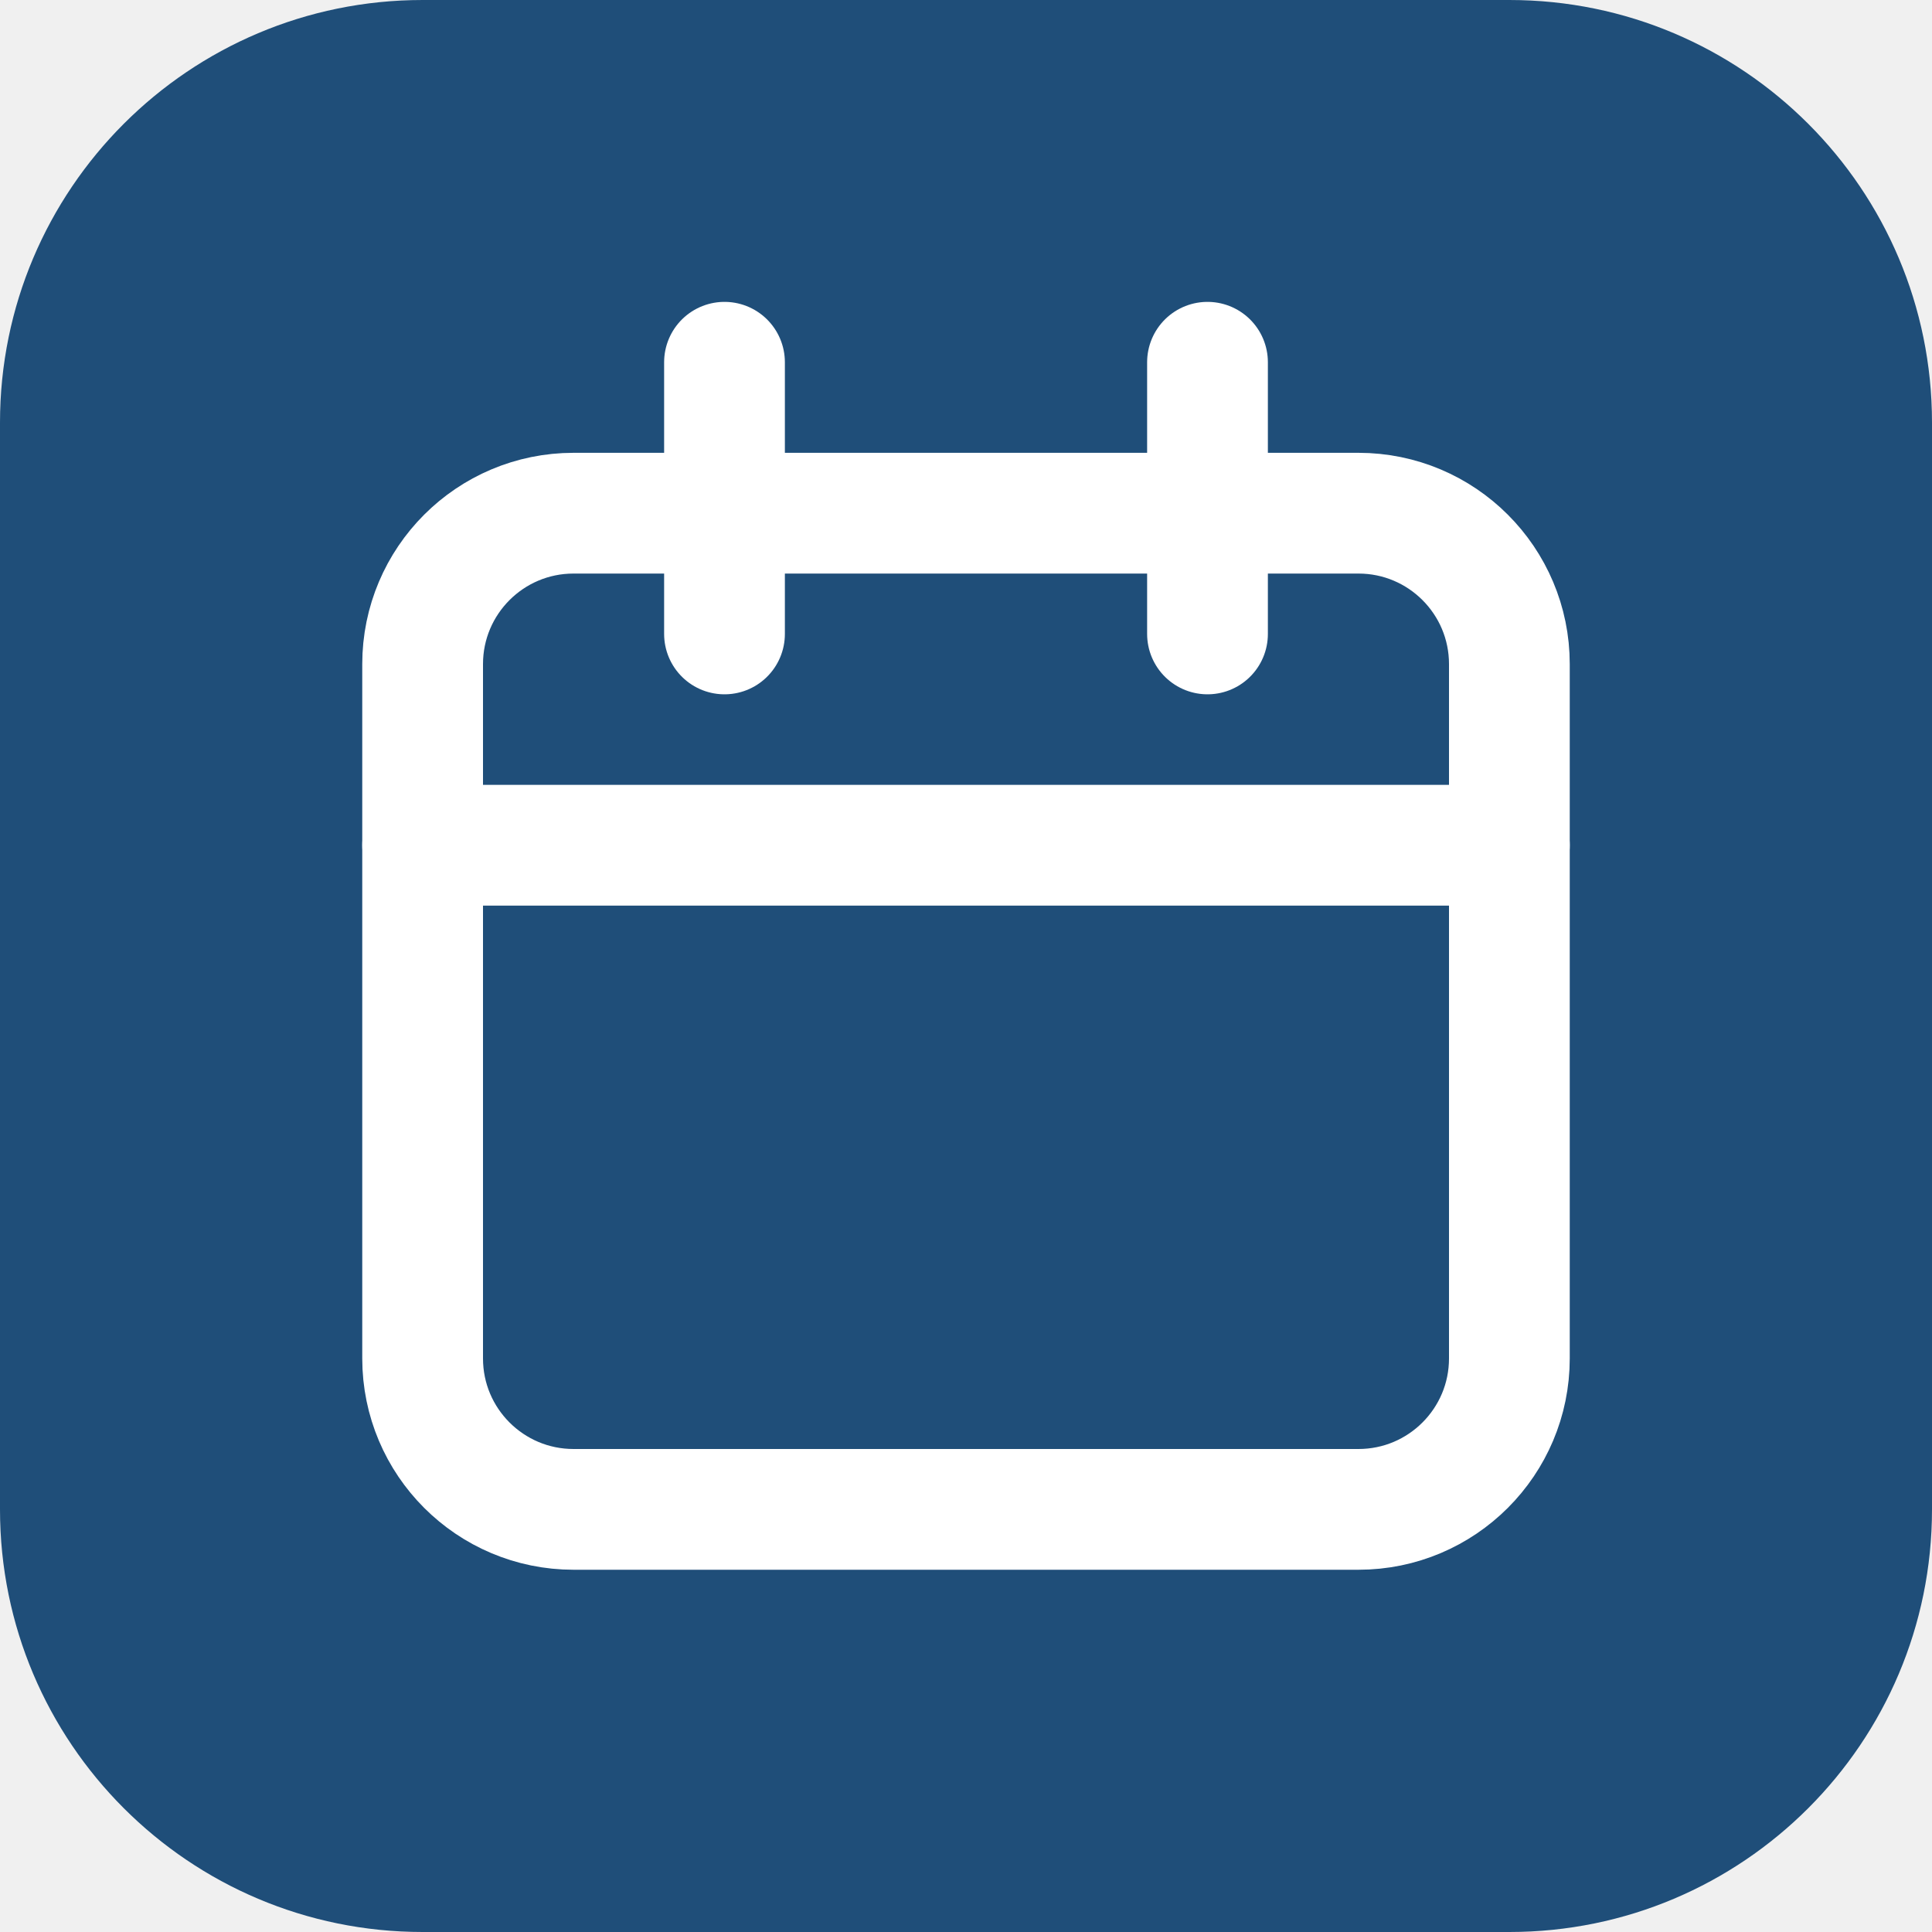
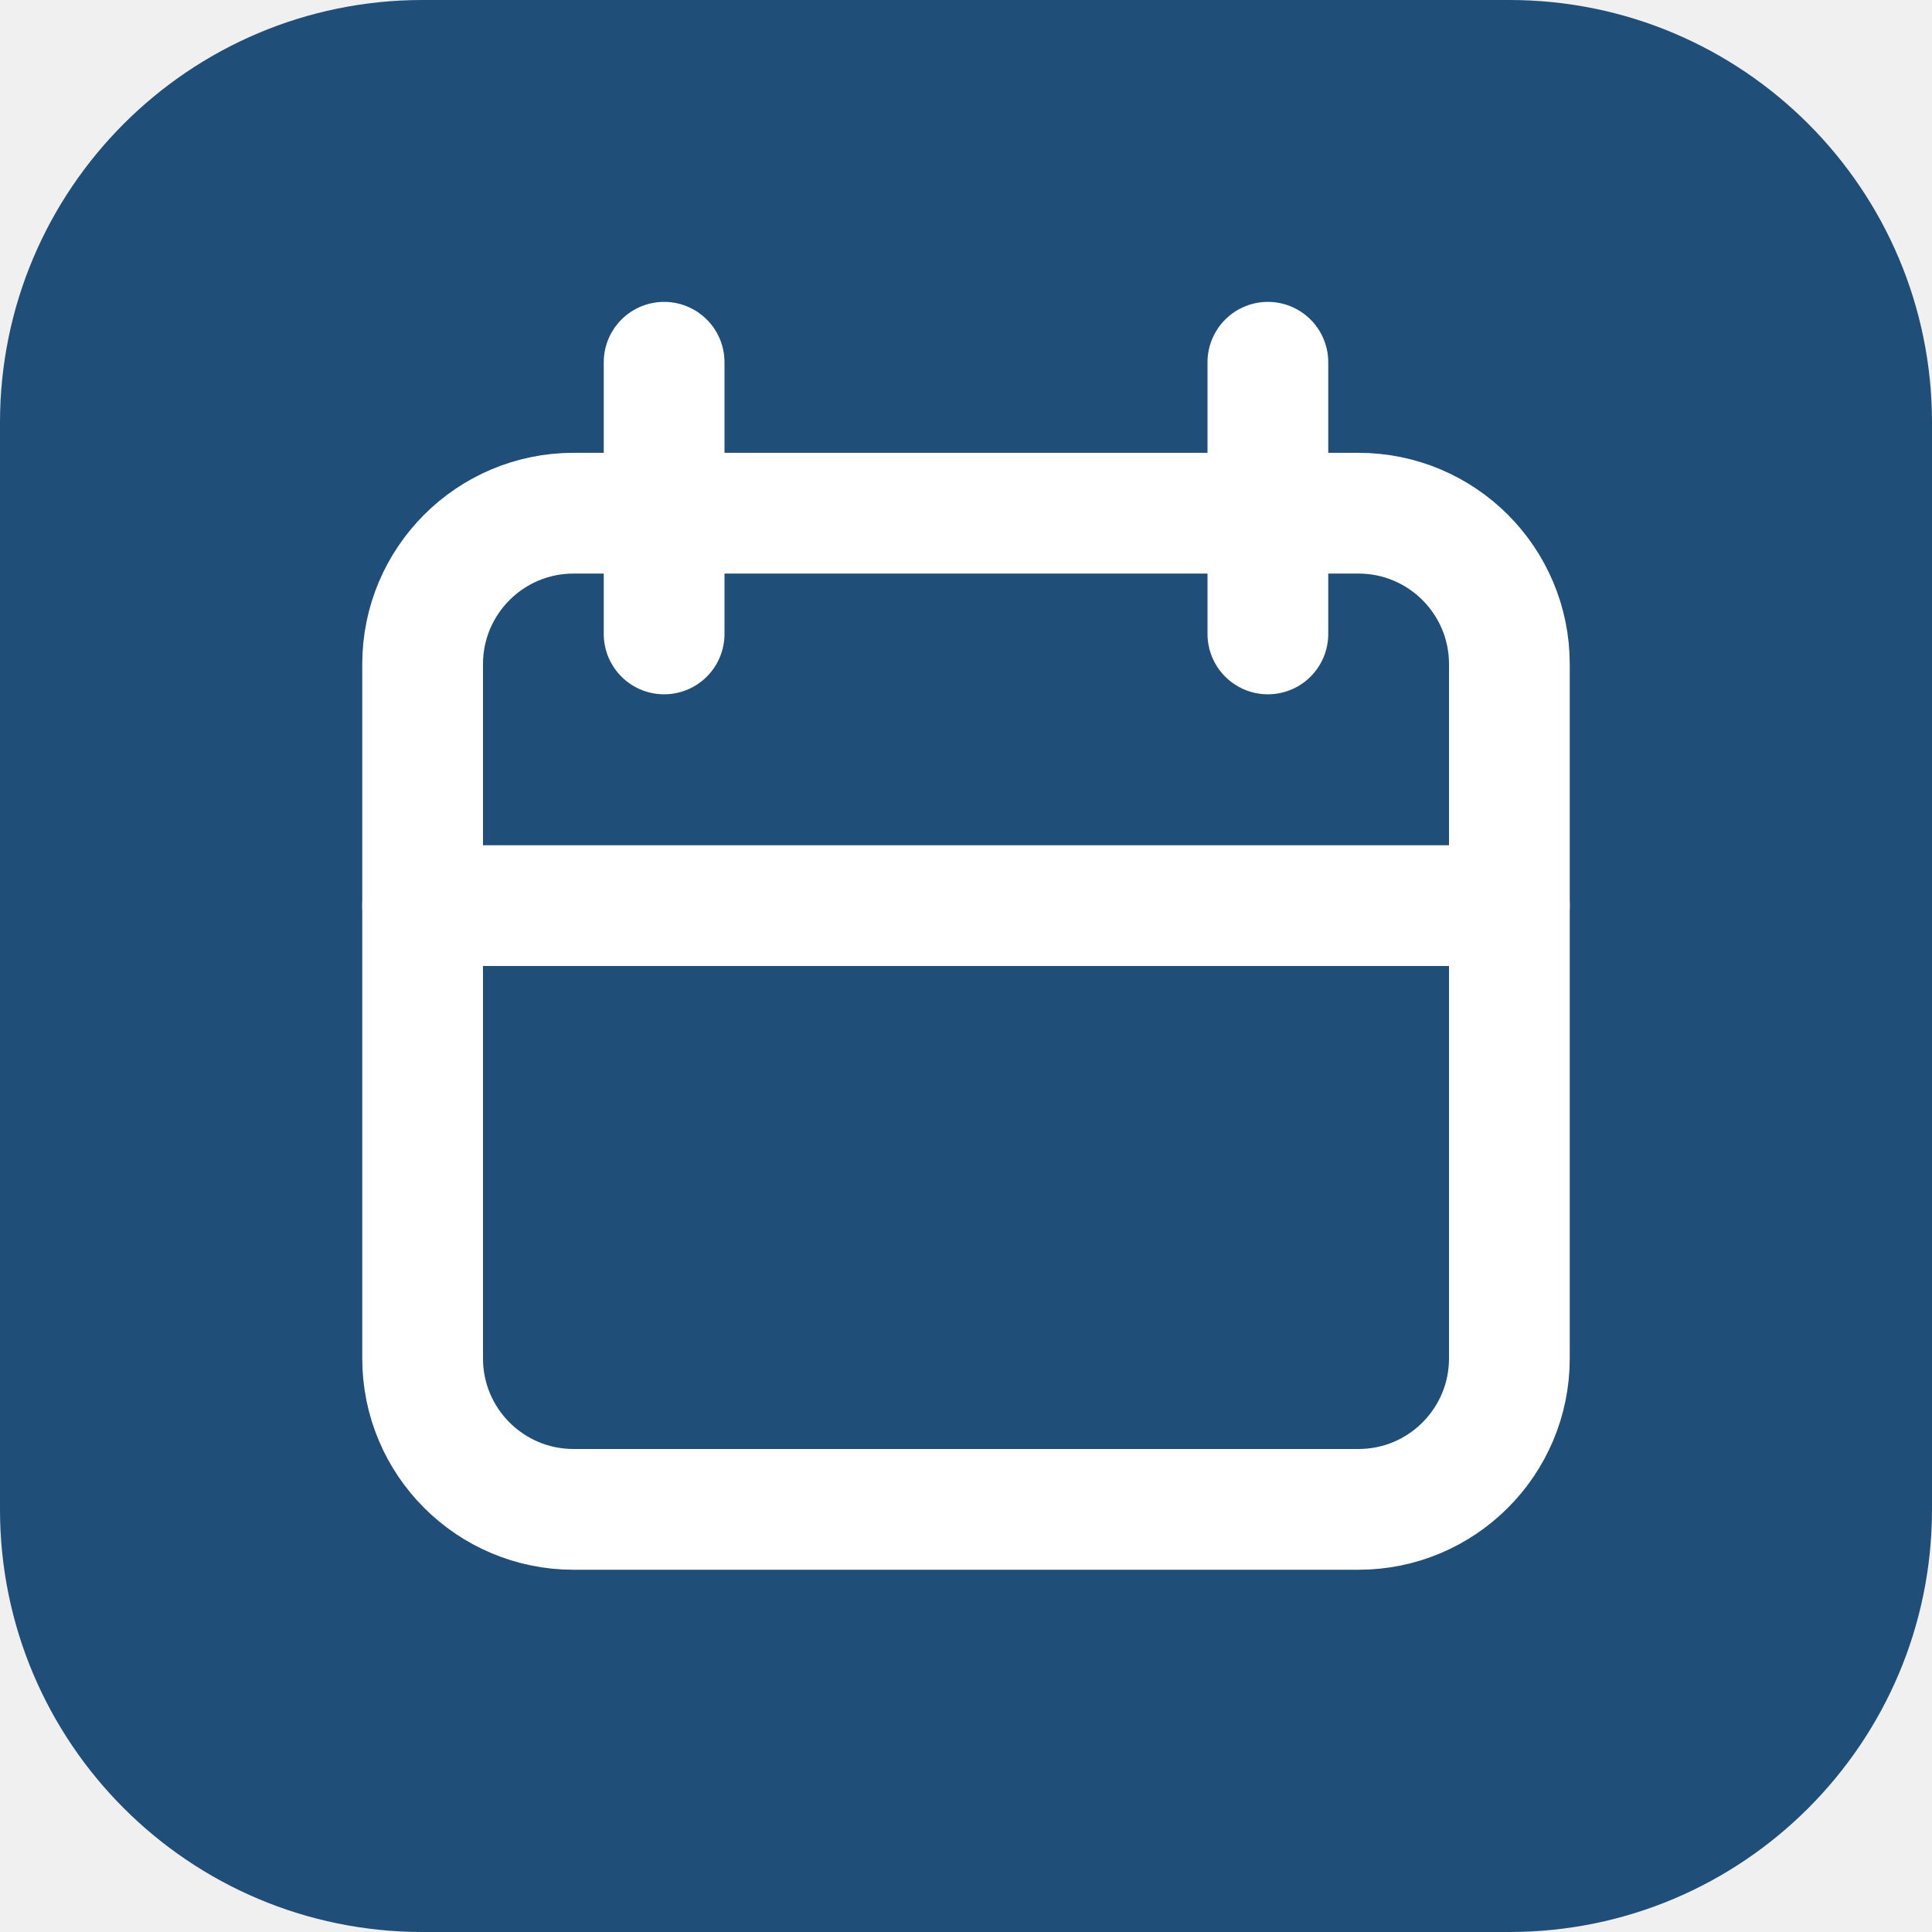
<svg xmlns="http://www.w3.org/2000/svg" viewBox="0 0 64 64">
  <rect width="64" height="64" rx="14" fill="#1F4E79" />
  <rect x="14" y="17" width="36" height="33" rx="5" fill="none" stroke="#FFFFFF" stroke-width="4" />
-   <path d="M14 28h36M24 12v9M40 12v9" stroke="#FFFFFF" stroke-width="4" stroke-linecap="round" />
+   <path d="M14 30h36M22 12v9M42 12v9" stroke="#FFFFFF" stroke-width="4" stroke-linecap="round" />
</svg>
